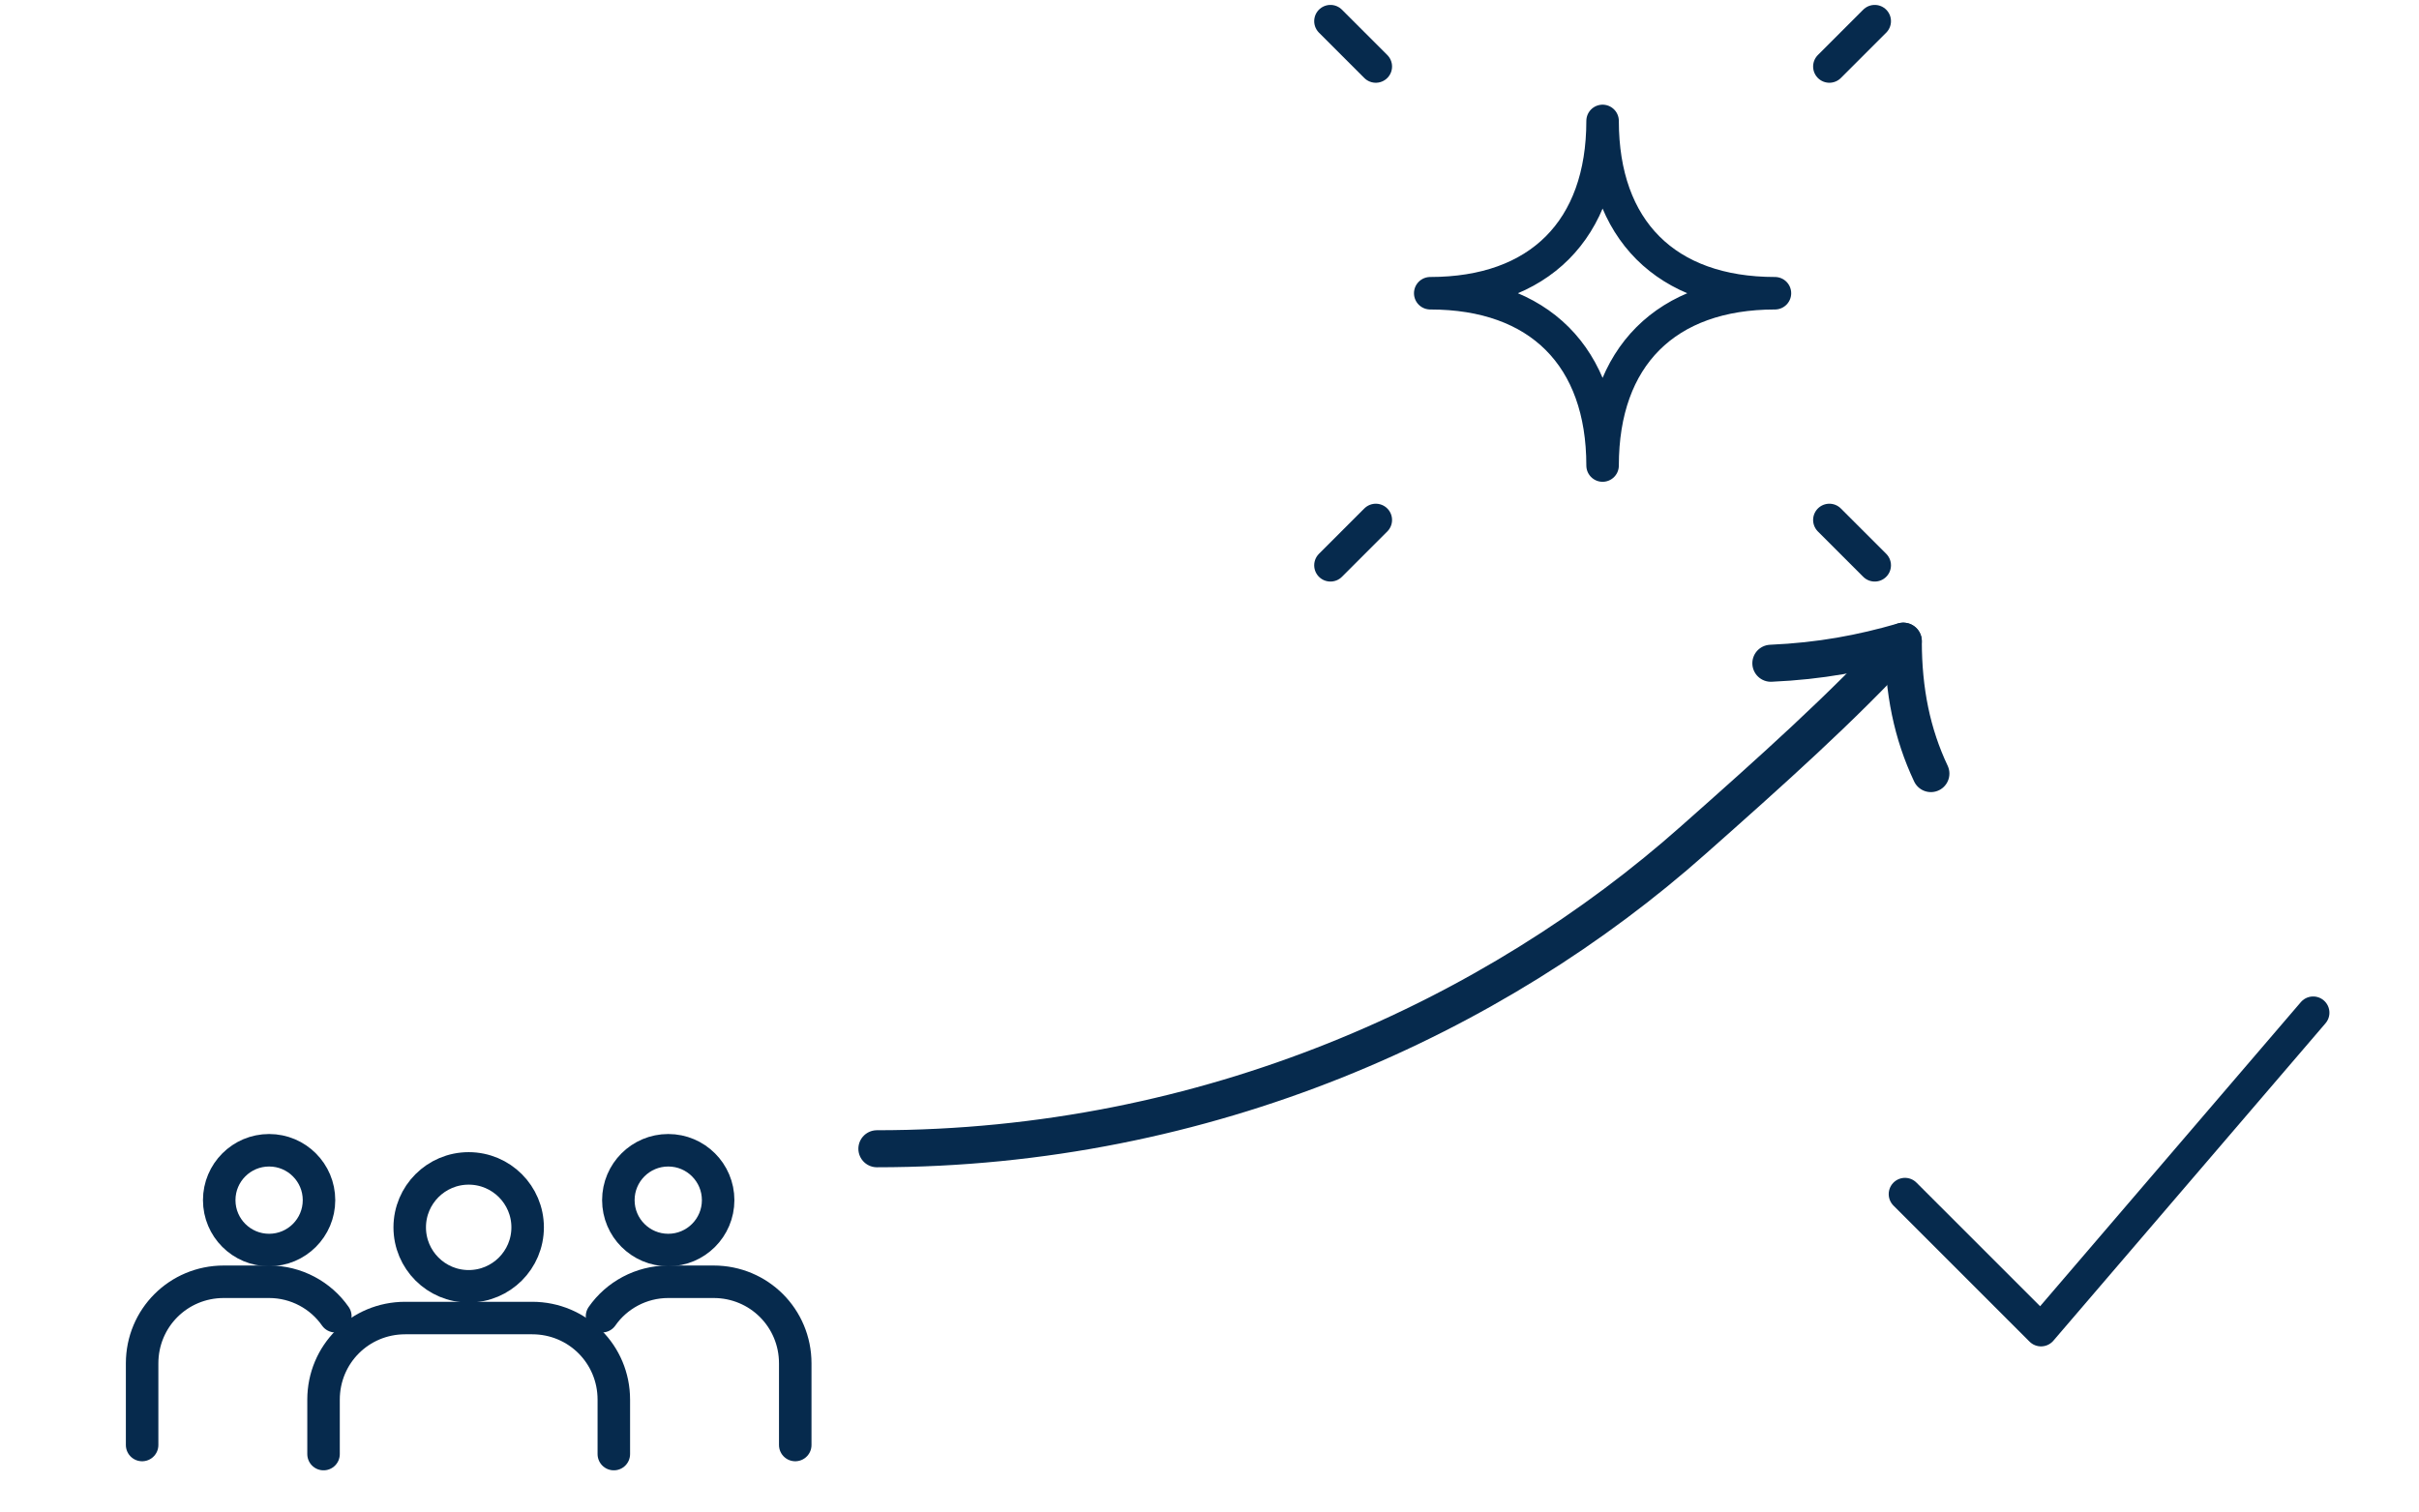
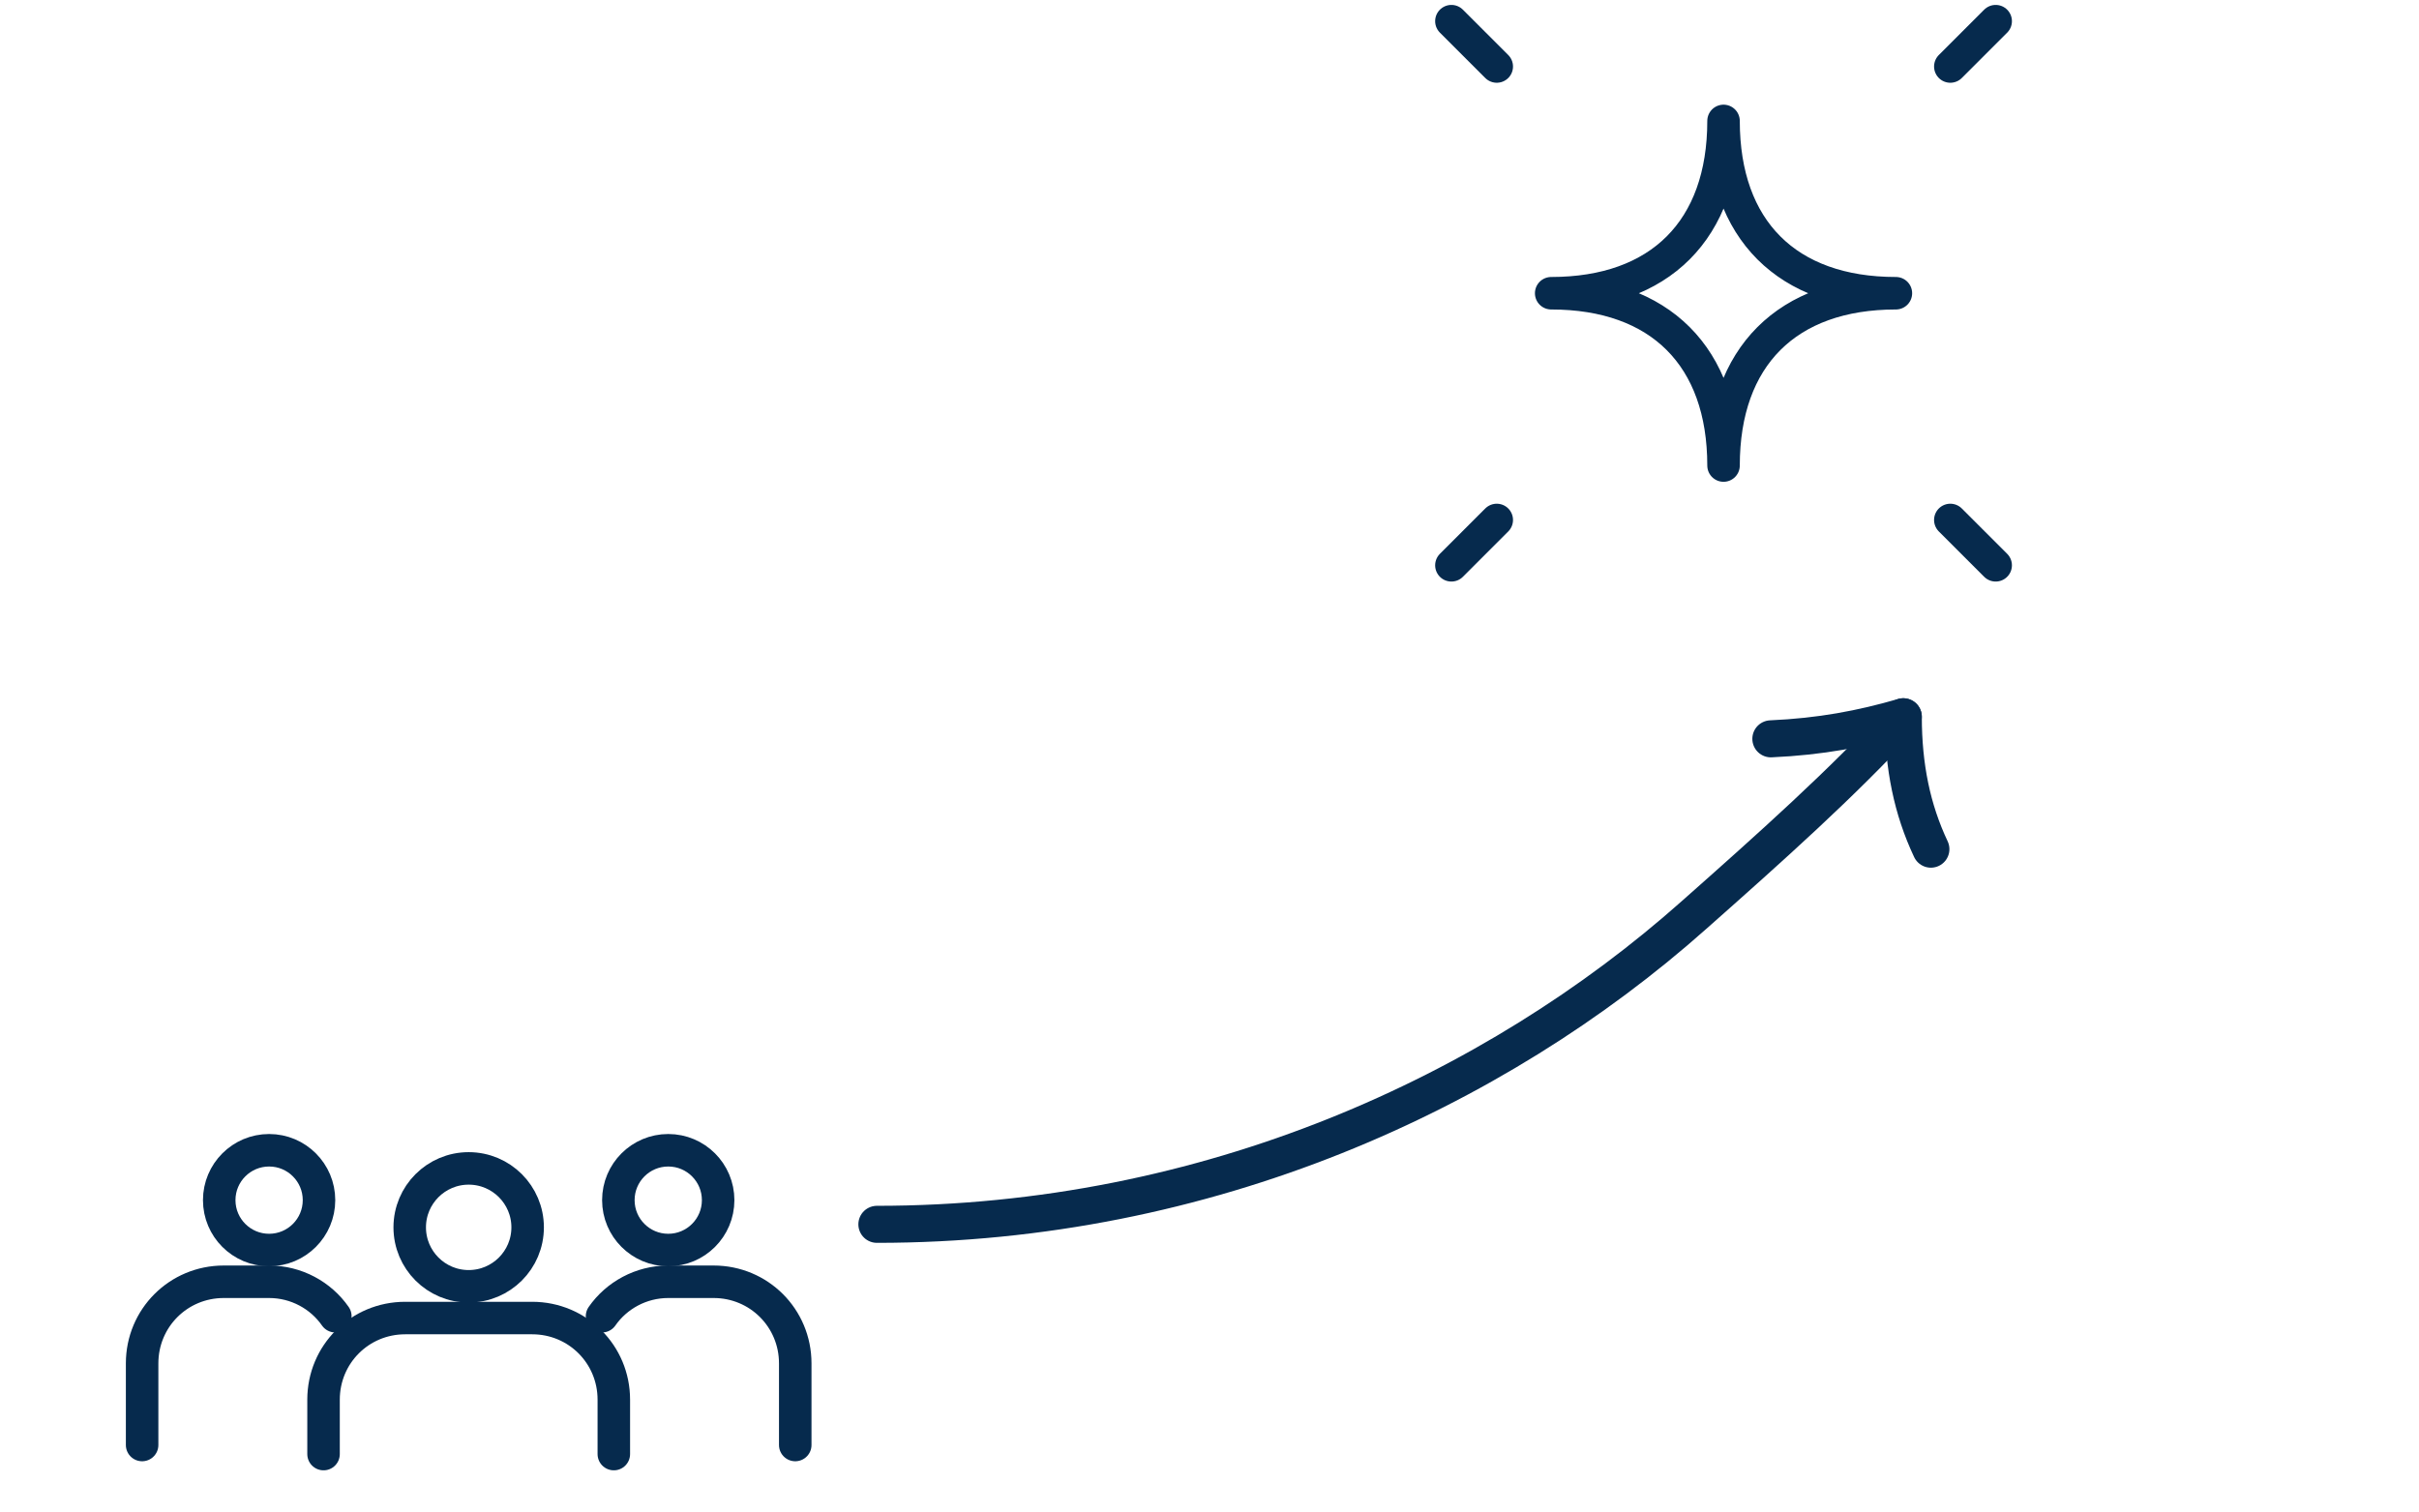
<svg xmlns="http://www.w3.org/2000/svg" width="160" height="100" viewBox="0 0 160 100" role="img" aria-label="Partner stossen gemeinsam ein konkretes Projekt an">
  <g fill="none" stroke="#062a4d" stroke-width="2.15" stroke-linecap="round" stroke-linejoin="round">
-     <g stroke-width="2.45" transform="translate(58 76) scale(.73) translate(-58 -76)">
+     <g stroke-width="2.45" transform="translate(0 5) translate(58 76) scale(.73) translate(-58 -76)">
      <path vector-effect="non-scaling-stroke" d="M58 76c30 0 56-12 74-28 7-6.2 13.5-12 19-18" />
      <path vector-effect="non-scaling-stroke" d="M139 32c4.5-.2 8.2-.9 12-2M151 30c0 4.5.8 8.4 2.5 12" />
    </g>
    <g transform="translate(1 47) scale(.6)">
      <circle vector-effect="non-scaling-stroke" cx="28" cy="54" r="5.5" />
      <circle vector-effect="non-scaling-stroke" cx="50" cy="57" r="6.5" />
      <circle vector-effect="non-scaling-stroke" cx="72" cy="54" r="5.5" />
      <path vector-effect="non-scaling-stroke" d="M14 81V72c0-5 4-9 9-9h5c3 0 5.7 1.5 7.3 3.8M86 81V72c0-5-4-9-9-9h-5c-3 0-5.7 1.5-7.3 3.8" />
      <path vector-effect="non-scaling-stroke" d="M34 82V76c0-5 4-9 9-9h14c5 0 9 4 9 9v6" />
    </g>
-     <g transform="translate(-14 0) translate(120 20) scale(1.2) translate(-120 -20)">
+     <g transform="translate(-6 0) translate(120 20) scale(1.2) translate(-120 -20)">
      <path vector-effect="non-scaling-stroke" d="M120 10c0 6-3.5 9.5-9.5 9.5 6 0 9.5 3.5 9.5 9.5 0-6 3.5-9.5 9.5-9.5-6 0-9.5-3.5-9.5-9.5z" />
      <path vector-effect="non-scaling-stroke" d="M107.5 7l-2.5-2.5M132.5 7l2.5-2.5M107.5 32l-2.5 2.5M132.5 32l2.5 2.5" />
    </g>
-     <path d="M126 79l9 9 18-21" />
  </g>
</svg>
